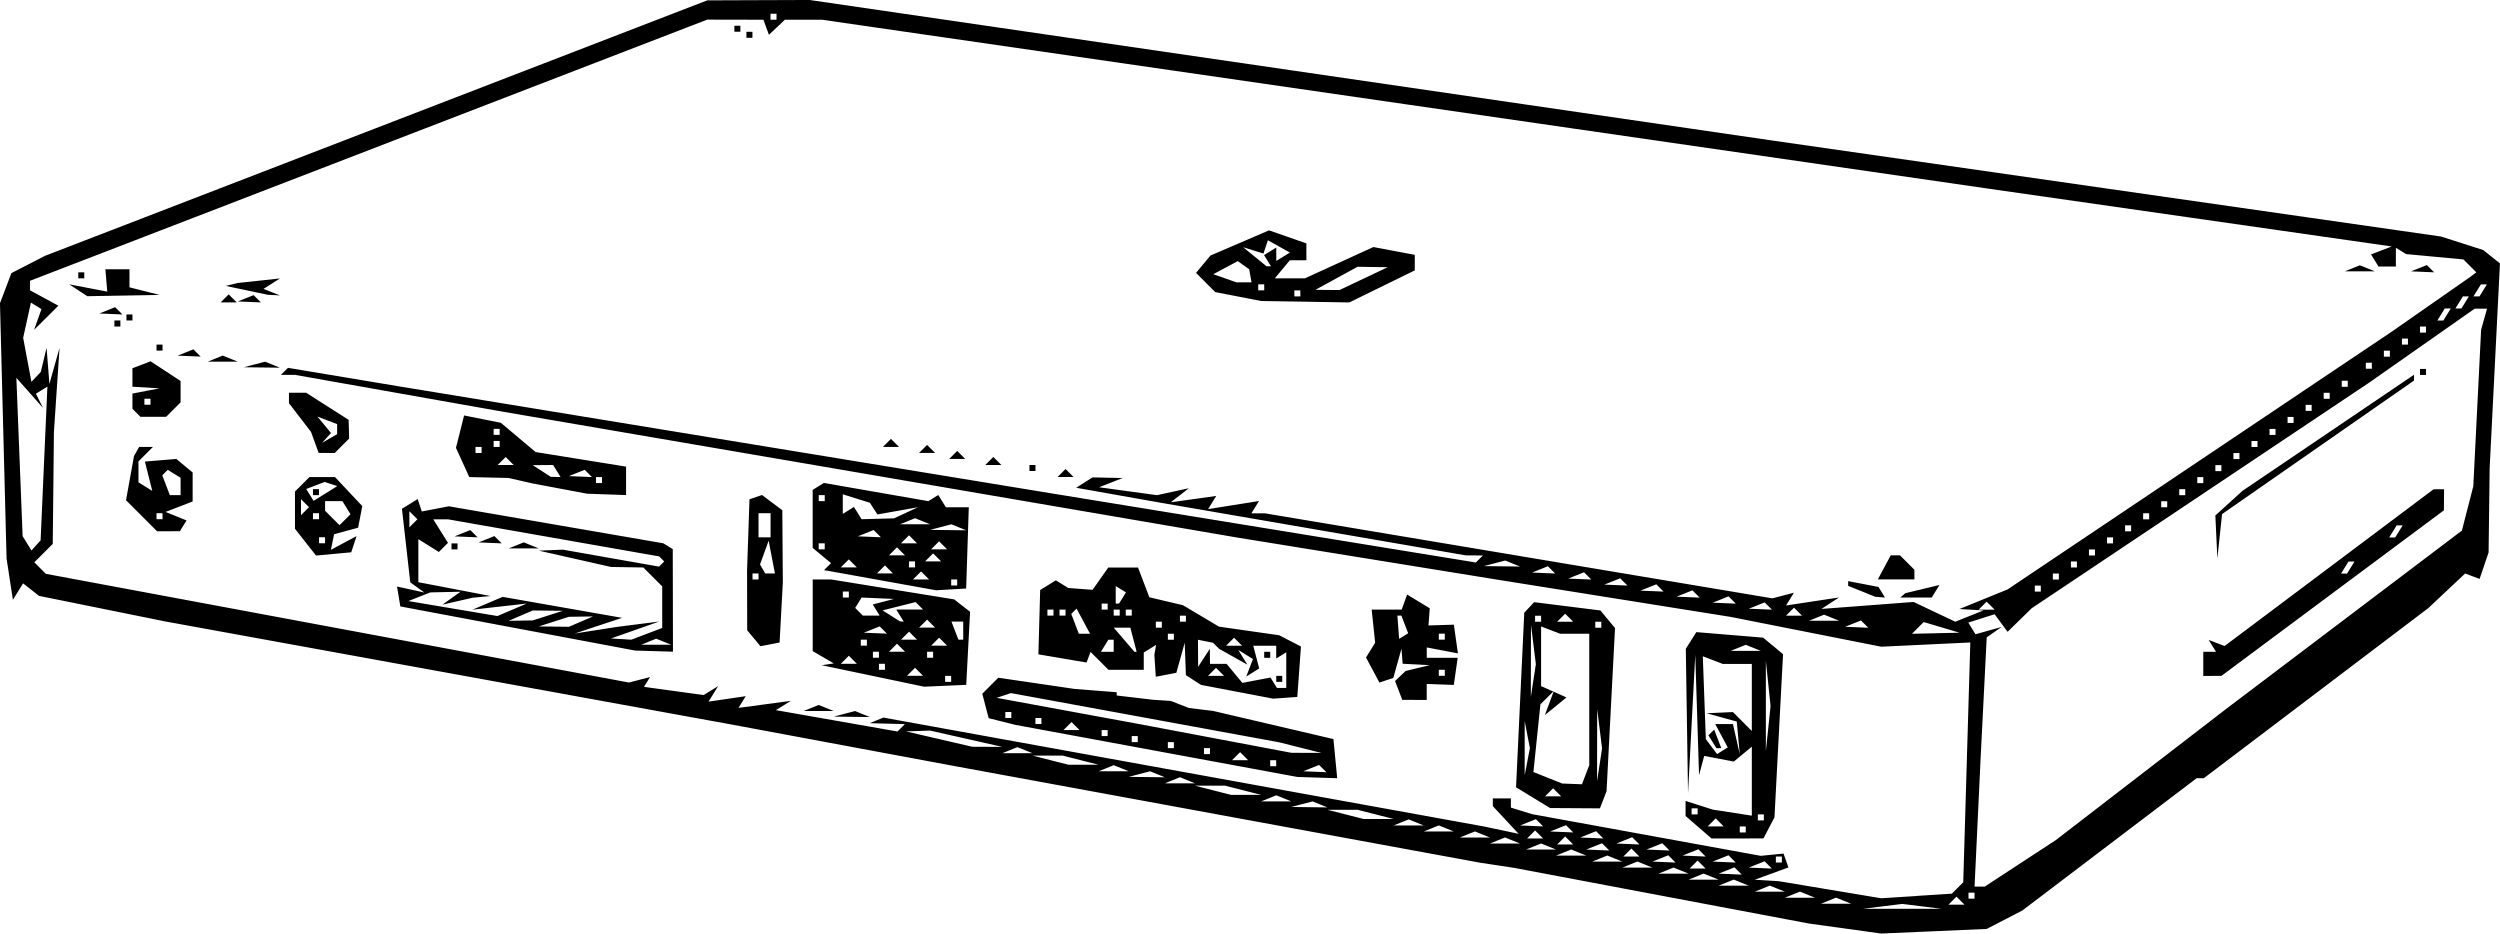
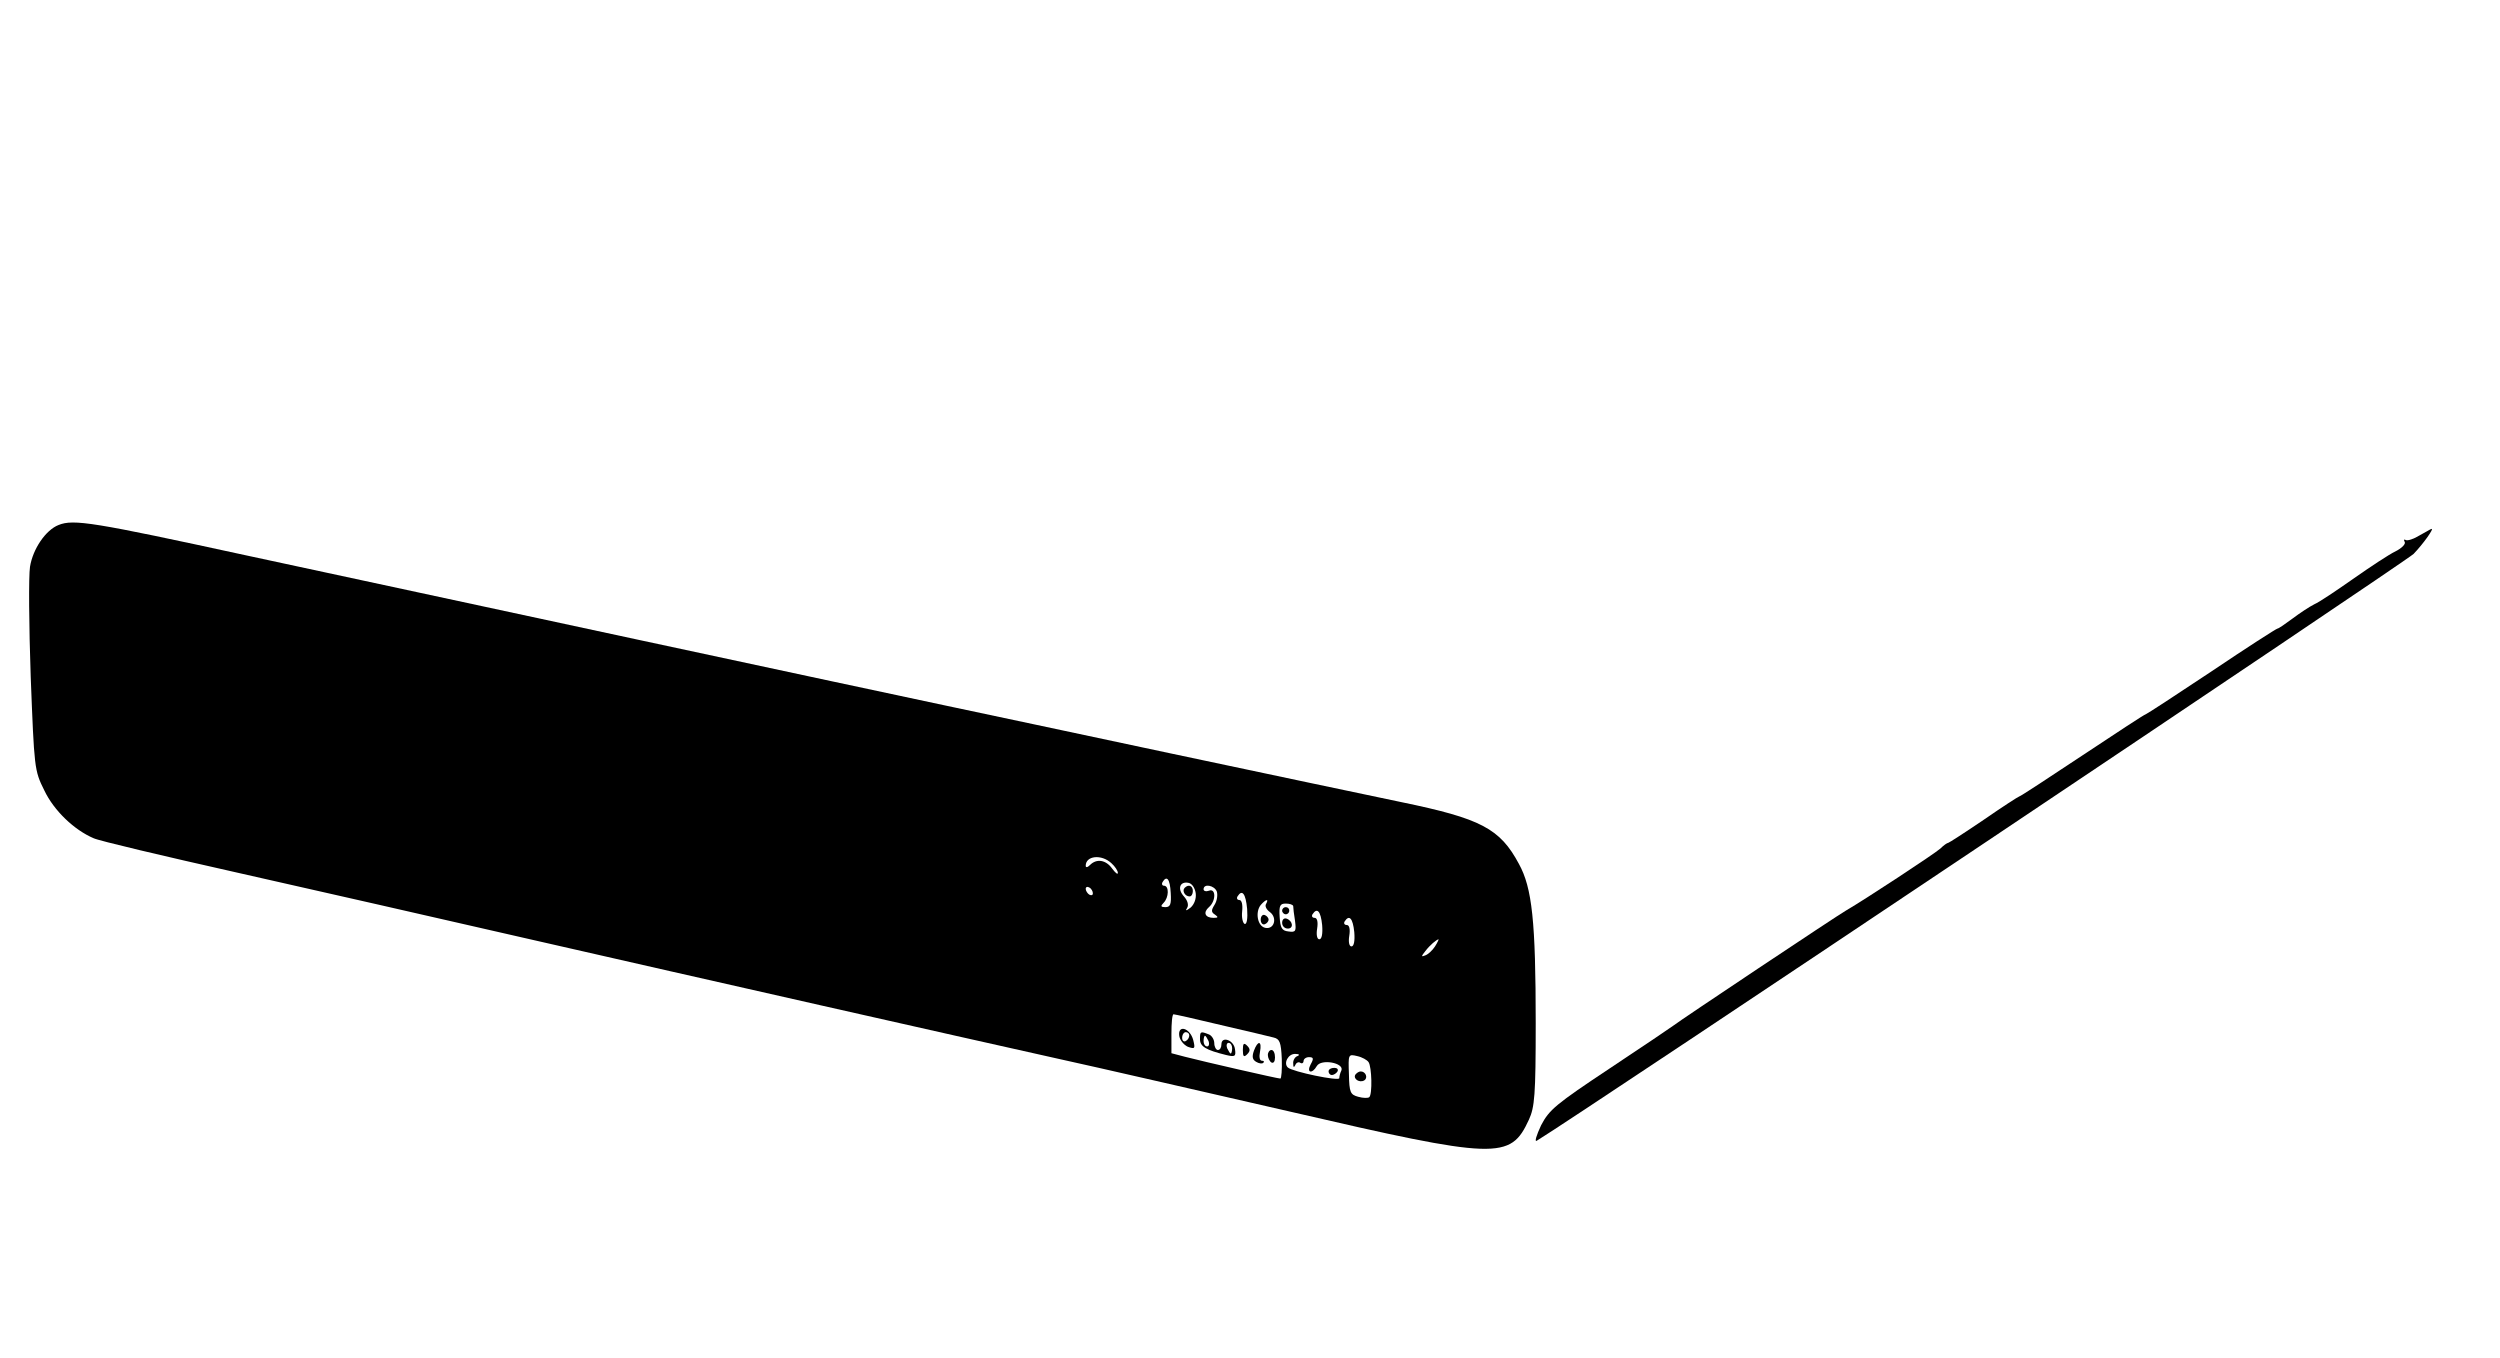
- <svg xmlns="http://www.w3.org/2000/svg" id="svg118" version="1.1" viewBox="0 0 146.499 54.706" height="54.706mm" width="146.499mm">
-   <defs id="defs112" />
-   <g transform="translate(-27.55156,-30.28325)" id="layer1">
-     <path id="path186" d="m 140.883,84.854 -3.093,0.134 -2.117,-0.293 -2.117,-0.293 -8.643,-1.632 -8.643,-1.632 -0.997,-0.151 -0.997,-0.151 -15.407,-2.833 -15.407,-2.833 -6.526,-1.216 -6.526,-1.216 -16.581,-3.018 -16.581,-3.018 -3.704,-0.75 -3.704,-0.75 -0.468,-0.367 -0.468,-0.367 -0.298,0.482 -0.298,0.482 -0.186,-1.21 -0.186,-1.21 -0.193,-7.48 -0.193,-7.48 0.335,-0.882 0.335,-0.882 0.985,-0.507 0.985,-0.507 19.403,-7.485 19.403,-7.485 2.999,-0.011 2.999,-0.011 28.222,4.12 28.222,4.12 19.579,2.811 19.579,2.811 1.235,0.395 1.235,0.395 0.491,0.392 0.491,0.392 -0.302,6 -0.302,6 -0.031,2.469 -0.031,2.469 -0.264,0.776 -0.264,0.776 -0.423,-0.159 -0.423,-0.159 -1.081,1.015 -1.081,1.015 -6.576,4.983 -6.576,4.983 h -0.21 -0.21 l -5.107,3.876 -5.107,3.876 -1.043,0.54 -1.043,0.54 z m -1.858,-1.317 h 2.293 l -1.147,-0.142 -1.147,-0.142 -1.147,0.142 -1.147,0.142 z m -3.881,-0.296 h 0.882 l -0.441,-0.178 -0.441,-0.178 -0.441,0.178 -0.441,0.178 z m 7.056,0.056 h 0.47 l -0.235,-0.235 -0.235,-0.235 -0.235,0.235 -0.235,0.235 z m -9.172,-0.408 h 0.882 l -0.441,-0.178 -0.441,-0.178 -0.441,0.178 -0.441,0.178 z m 6.832,-0.105 2.069,-0.132 0.334,-0.334 0.334,-0.334 0.207,-7.026 0.207,-7.026 -2.61,0.124 -2.61,0.124 -4.41,-0.873 -4.41,-0.873 -6.879,-1.098 -6.879,-1.098 -7.585,-1.228 -7.585,-1.228 -21.519,-3.688 -21.519,-3.688 -6.078,-1.077 -6.078,-1.077 H 44.429 44.01 l 0.207,-0.207 0.207,-0.207 3.292,0.549 3.292,0.549 19.226,3.153 19.226,3.153 12.288,2.002 12.288,2.002 0.206,-0.206 0.206,-0.206 -0.5,-0.003 -0.5,-0.003 -8.996,-1.552 -8.996,-1.552 -2.421,-0.429 -2.421,-0.429 0.48,-0.304 0.48,-0.304 0.882,0.019 0.882,0.019 -0.69,0.27 -0.69,0.27 1.695,0.232 1.695,0.232 0.935,-0.203 0.935,-0.203 -0.529,0.411 -0.529,0.411 1.331,-0.185 1.331,-0.185 -0.238,0.386 -0.238,0.386 1.491,-0.238 1.491,-0.238 -0.223,0.361 -0.223,0.361 h 0.399 0.399 l 14.867,2.491 14.867,2.491 0.63,-0.165 0.63,-0.165 -0.231,0.374 -0.231,0.374 1.553,-0.235 1.553,-0.235 -0.515,0.336 -0.515,0.336 2.7,-0.204 2.7,-0.204 1.221,0.579 1.221,0.579 0.827,-0.331 0.827,-0.331 -0.706,-0.041 -0.706,-0.041 1.411,-0.574 1.411,-0.574 11.289,-7.575 11.289,-7.575 2.293,-1.6 2.293,-1.6 0.153,-0.116 0.153,-0.116 -0.378,-0.378 -0.378,-0.378 -1.68,-0.157 -1.68,-0.157 -0.3,-0.185 -0.3,-0.185 v 0.55 0.55 h -0.508 -0.508 l -0.22,-0.355 -0.22,-0.355 0.607,-0.233 0.608,-0.233 -11.786,-1.689 -11.786,-1.689 -34.205,-4.954 -34.205,-4.954 h -1.09 -1.09 l -0.467,0.441 -0.467,0.441 -0.162,-0.441 -0.162,-0.441 -1.646,-0.004 -1.646,-0.003 -19.844,7.653 -19.844,7.653 v 0.277 0.277 l 0.833,0.452 0.833,0.452 -0.711,0.706 -0.711,0.706 0.215,-0.606 0.215,-0.606 -0.309,-0.191 -0.309,-0.191 -0.227,1.032 -0.227,1.032 0.242,1.291 0.242,1.291 0.274,-0.291 0.274,-0.291 0.17,-0.706 0.17,-0.706 0.083,1.058 0.083,1.058 0.297,-1.058 0.297,-1.058 -0.165,2.469 -0.165,2.469 -0.034,3.275 -0.034,3.275 -0.54,0.54 -0.54,0.54 0.337,0.337 0.337,0.337 17.085,3.185 17.085,3.185 0.618,-0.16 0.618,-0.16 -0.177,0.287 -0.177,0.287 1.748,0.24 1.748,0.24 0.424,-0.262 0.424,-0.262 -0.281,0.455 -0.281,0.455 1.09,-0.16 1.09,-0.16 -0.212,0.343 -0.212,0.343 1.535,-0.206 1.535,-0.206 -0.44,0.272 -0.44,0.272 3.564,0.626 3.564,0.626 0.216,-0.216 0.216,-0.216 -1.029,-0.028 -1.029,-0.028 0.4,-0.164 0.4,-0.164 17.592,3.19 17.592,3.19 1.02,0.216 1.02,0.216 -0.756,-0.811 -0.756,-0.811 v -0.227 -0.227 h 0.529 0.529 v 0.27 0.27 l 0.617,0.191 0.617,0.191 6.703,1.222 6.703,1.222 0.668,-0.066 0.668,-0.066 0.144,0.406 0.144,0.406 -0.988,0.36 -0.988,0.36 0.706,0.043 0.706,0.043 2.999,0.5 2.999,0.5 2.069,-0.132 z m -10.494,-3.367 h -1.521 l -0.76,-0.659 -0.76,-0.659 v -0.441 -0.441 l 0.794,0.254 0.794,0.254 1.147,0.178 1.147,0.178 v -2.022 -2.022 l -0.527,0.437 -0.527,0.437 -0.868,-0.166 -0.868,-0.166 -0.151,0.565 -0.151,0.565 -0.111,-3.528 -0.111,-3.528 -0.212,4.057 -0.212,4.057 -0.065,-4.233 -0.065,-4.233 0.309,-0.488 0.309,-0.488 1.957,0.162 1.957,0.162 0.583,0.484 0.583,0.484 -0.251,4.781 -0.251,4.781 -0.323,0.617 -0.323,0.617 z m 0.311,-0.353 h 0.176 v -0.176 -0.176 h -0.176 -0.176 v 0.176 0.176 z m -1.587,-0.353 h 0.47 l -0.235,-0.235 -0.235,-0.235 -0.235,0.235 -0.235,0.235 z m 2.646,-0.353 h 0.176 v -0.176 -0.176 h -0.176 -0.176 v 0.176 0.176 z m -3.881,-0.353 h 0.176 v -0.176 -0.176 h -0.176 -0.176 v 0.176 0.176 z m 1.628,-3.729 0.314,-0.194 -0.366,-0.684 -0.366,-0.684 h 0.518 0.518 l 0.2,0.882 0.2,0.882 -0.088,-0.956 -0.088,-0.956 -0.882,-0.243 -0.882,-0.243 0.769,-0.035 0.769,-0.035 0.554,0.554 0.554,0.554 v -1.965 -1.965 h -0.853 -0.853 l -0.583,-0.224 -0.583,-0.224 0.089,2.429 0.089,2.429 0.329,0.437 0.329,0.437 0.314,-0.194 z m -0.208,-0.151 h -0.144 l -0.233,-0.376 -0.233,-0.376 0.168,-0.168 0.168,-0.168 0.209,0.544 0.209,0.544 z m 2.893,-1.147 0.138,-1.323 -0.138,-1.323 -0.138,-1.323 v 2.646 2.646 z m -1.315,-4.554 h 0.882 l -0.441,-0.178 -0.441,-0.178 -0.441,0.178 -0.441,0.178 z m -10.004,9.219 -1.462,-0.009 -0.998,-0.608 -0.998,-0.608 0.241,-5.115 0.241,-5.115 0.289,-0.309 0.289,-0.309 1.942,0.243 1.942,0.243 0.428,0.516 0.428,0.516 -0.248,4.778 -0.248,4.778 -0.194,0.504 -0.194,0.504 -1.462,-0.009 z m -1.285,-0.696 h 0.47 l -0.235,-0.235 -0.235,-0.235 -0.235,0.235 -0.235,0.235 z m 1.109,-0.728 0.58,0.022 0.214,-0.558 0.214,-0.558 v -3.852 -3.852 h -0.853 -0.853 l -0.558,-0.214 -0.558,-0.214 v 1.748 1.748 l 0.744,0.332 0.744,0.332 -0.633,0.516 -0.633,0.516 0.263,-0.706 0.263,-0.706 -0.394,0.391 -0.394,0.391 -0.205,1.984 -0.205,1.984 0.842,0.337 0.842,0.337 0.58,0.022 z m 1.613,-1.118 0.146,-0.964 -0.143,-1.153 -0.143,-1.153 -0.004,2.117 -0.004,2.117 0.146,-0.964 z m -4.236,-0.183 0.153,-0.794 -0.153,-0.794 -0.153,-0.794 v 1.587 1.587 z m 0.356,-4.756 0.146,-0.964 -0.143,-1.153 -0.143,-1.153 -0.004,2.117 -0.004,2.117 0.146,-0.964 z m 3.805,-3.093 h 0.176 v -0.176 -0.176 h -0.176 -0.176 v 0.176 0.176 z m -3.528,-0.353 h 0.176 v -0.176 -0.176 h -0.176 -0.176 v 0.176 0.176 z m 1.587,0 h 0.47 l -0.235,-0.235 -0.235,-0.235 -0.235,0.235 -0.235,0.235 z m -14.53,9.134 -1.169,-0.038 -8.27,-1.528 -8.27,-1.528 -0.772,-0.194 -0.772,-0.194 -0.187,-0.716 -0.187,-0.716 0.469,-0.469 0.469,-0.469 2.234,0.328 2.234,0.328 1.235,0.097 1.235,0.097 v 0.095 0.095 l 1.058,0.125 1.058,0.125 0.529,0.035 0.529,0.035 0.529,0.207 0.529,0.207 0.706,0.085 0.706,0.085 3.528,0.825 3.528,0.825 0.111,1.147 0.111,1.147 z m -0.14,-0.343 0.676,0.028 -0.213,-0.213 -0.213,-0.213 -0.463,0.185 -0.463,0.185 0.676,0.028 z m -2.44,-0.325 h 0.176 v -0.176 -0.176 h -0.176 -0.176 v 0.176 0.176 z m -1.94,-0.353 h 0.47 l -0.235,-0.235 -0.235,-0.235 -0.235,0.235 -0.235,0.235 z m -1.94,-0.353 h 0.176 v -0.176 -0.176 h -0.176 -0.176 v 0.176 0.176 z m 5.821,-0.077 0.882,0.005 -1.235,-0.311 -1.235,-0.311 -7.862,-1.442 -7.862,-1.442 -0.416,0.139 -0.416,0.139 4.221,0.777 4.221,0.777 4.41,0.833 4.41,0.833 0.882,0.005 z m -7.937,-0.276 h 0.176 v -0.176 -0.176 h -0.176 -0.176 v 0.176 0.176 z m -2.117,-0.353 h 0.176 v -0.176 -0.176 h -0.176 -0.176 v 0.176 0.176 z m -1.764,-0.353 h 0.176 v -0.176 -0.176 h -0.176 -0.176 v 0.176 0.176 z m -1.94,-0.353 h 0.47 l -0.235,-0.235 -0.235,-0.235 -0.235,0.235 -0.235,0.235 z m -1.94,-0.353 h 0.176 v -0.176 -0.176 h -0.176 -0.176 v 0.176 0.176 z m -1.764,-0.353 h 0.176 v -0.176 -0.176 h -0.176 -0.176 v 0.176 0.176 z m -9.172,-0.069 -1.058,-0.013 0.624,-0.163 0.624,-0.163 0.434,0.176 0.434,0.176 -1.058,-0.013 z m -1.94,-0.34 h -0.882 l 0.441,-0.178 0.441,-0.178 0.441,0.178 0.441,0.178 z m 27.34,-0.775 -0.706,0.051 -2.117,-0.404 -2.117,-0.404 -0.441,-0.285 -0.441,-0.285 -0.035,-0.949 -0.035,-0.949 -0.245,0.88 -0.245,0.88 -0.602,0.116 -0.602,0.116 -0.042,-0.643 -0.042,-0.643 0.051,-0.291 0.051,-0.291 -0.362,0.223 -0.362,0.223 v 0.508 0.508 h -1.033 -1.033 l -0.526,-0.526 -0.526,-0.526 -0.117,0.312 -0.117,0.312 -1.411,-0.24 -1.411,-0.24 0.052,-1.884 0.052,-1.884 0.46,-0.285 0.46,-0.285 0.363,0.225 0.363,0.225 0.712,0.054 0.712,0.054 0.461,-0.654 0.461,-0.654 h 0.871 0.871 l 0.332,0.872 0.332,0.872 0.983,0.232 0.983,0.232 1.058,0.629 1.058,0.629 1.764,0.252 1.764,0.252 0.637,0.33 0.637,0.33 -0.107,1.477 -0.107,1.477 z m -0.214,-0.58 h 0.273 v -1.043 -1.043 l -0.294,0.182 -0.294,0.182 v -0.374 -0.374 h -0.673 -0.673 l 0.174,0.666 0.174,0.666 -0.379,0.235 -0.379,0.235 0.196,-0.512 0.196,-0.512 -0.431,-0.267 -0.431,-0.267 0.268,0.433 0.268,0.433 -0.831,-0.467 -0.831,-0.467 -0.176,-0.176 -0.176,-0.176 -0.441,-0.088 -0.441,-0.088 0.005,0.794 0.005,0.794 0.342,-0.529 0.342,-0.529 0.005,0.441 0.005,0.441 h 0.486 0.486 l 0.463,0.558 0.463,0.558 0.824,-0.157 0.824,-0.157 0.189,0.305 0.189,0.305 h 0.273 z m -0.138,-0.353 h -0.176 v -0.176 -0.176 h 0.176 0.176 v 0.176 0.176 z m -0.706,-1.411 h -0.176 v -0.176 -0.176 h 0.176 0.176 v 0.176 0.176 z m -2.999,1.058 h 0.47 l -0.235,-0.235 -0.235,-0.235 -0.235,0.235 -0.235,0.235 z m -6.371,-1.411 h 0.374 v -0.353 -0.353 h -0.156 -0.156 l -0.218,0.353 -0.218,0.353 z m 1.654,0 h 0.065 l -0.184,-0.706 -0.185,-0.706 h -0.485 -0.485 l 0.604,0.706 0.604,0.706 z m 5.775,-0.353 h 0.47 l -0.235,-0.235 -0.235,-0.235 -0.235,0.235 -0.235,0.235 z m -3.704,-0.353 h 0.176 v -0.176 -0.176 h -0.176 -0.176 v 0.176 0.176 z m -5.065,-0.353 h 0.327 l -0.394,-0.736 -0.394,-0.736 -0.156,0.156 -0.156,0.156 0.222,0.58 0.222,0.58 z m 4.36,-0.353 h 0.176 v -0.176 -0.176 h -0.176 -0.176 v 0.176 0.176 z m 1.411,-0.353 h 0.176 v -0.176 -0.176 h -0.176 -0.176 v 0.176 0.176 z m -7.761,-0.353 h 0.176 v -0.176 -0.176 H 89.107 88.93 v 0.176 0.176 z m 0.706,0 h 0.176 v -0.176 -0.176 h -0.176 -0.176 v 0.176 0.176 z m 3.175,0 h 0.176 v -0.176 -0.176 h -0.176 -0.176 v 0.176 0.176 z m 0.706,0 h 0.176 v -0.176 -0.176 h -0.176 -0.176 v 0.176 0.176 z m -1.411,-0.353 h 0.176 v -0.176 -0.176 h -0.176 -0.176 v 0.176 0.176 z m 0.744,-0.353 h 0.097 l 0.203,-0.328 0.203,-0.328 -0.3,-0.185 -0.3,-0.185 v 0.514 0.514 z m 17.413,5.644 h -0.717 l -0.212,-0.553 -0.212,-0.553 0.311,-0.295 0.311,-0.295 0.706,-0.17 0.706,-0.17 -0.794,-0.041 -0.794,-0.041 -0.035,-0.441 -0.035,-0.441 -0.239,0.856 -0.239,0.856 -0.407,0.136 -0.407,0.136 -0.393,-0.734 -0.393,-0.734 0.268,-0.433 0.268,-0.433 -0.102,-0.97 -0.102,-0.97 h 0.879 0.879 l 0.16,-0.441 0.16,-0.441 0.663,0.402 0.663,0.402 -0.038,0.503 -0.038,0.503 0.744,-0.023 0.744,-0.023 0.119,0.841 0.119,0.841 -0.913,-0.174 -0.913,-0.174 v 0.304 0.304 h 0.906 0.906 l -0.113,0.794 -0.113,0.794 -0.794,-0.028 -0.794,-0.028 v 0.469 0.469 h -0.717 z m 1.599,-1.411 h 0.176 v -0.176 -0.176 h -0.176 -0.176 v 0.176 0.176 z m -2.235,-2.329 0.264,-0.163 -0.199,-0.518 -0.199,-0.518 h -0.117 -0.117 l 0.051,0.681 0.051,0.681 z m 2.235,0.212 h 0.176 v -0.176 -0.176 h -0.176 -0.176 v 0.176 0.176 z m -29.104,2.7 -1.235,0.054 -2.999,-0.629 -2.999,-0.629 0.353,-0.053 0.353,-0.053 -0.617,-0.36 -0.617,-0.36 v -2.099 -2.099 h 0.545 0.545 l 3.6,0.583 3.6,0.583 0.466,0.363 0.466,0.363 -0.113,2.141 -0.113,2.141 z m 0.176,-0.23 h 0.176 v -0.176 -0.176 h -0.176 -0.176 v 0.176 0.176 z m -1.94,-0.353 h 0.47 l -0.235,-0.235 -0.235,-0.235 -0.235,0.235 -0.235,0.235 z m -1.94,-0.353 h 0.176 v -0.176 -0.176 h -0.176 -0.176 v 0.176 0.176 z m -1.94,-0.353 h 0.47 l -0.235,-0.235 -0.235,-0.235 -0.235,0.235 -0.235,0.235 z m 1.587,-0.353 h 0.176 v -0.176 -0.176 h -0.176 -0.176 v 0.176 0.176 z m 3.175,0 h 0.176 v -0.176 -0.176 h -0.176 -0.176 v 0.176 0.176 z m -1.94,-0.353 h 0.47 l -0.235,-0.235 -0.235,-0.235 -0.235,0.235 -0.235,0.235 z m -1.94,-0.353 h 0.176 v -0.176 -0.176 H 78.171 77.994 v 0.176 0.176 z m 4.41,0 h 0.47 l -0.235,-0.235 -0.235,-0.235 -0.235,0.235 -0.235,0.235 z m -1.764,-0.353 h 0.47 l -0.235,-0.235 -0.235,-0.235 -0.235,0.235 -0.235,0.235 z m 3.036,0 h 0.139 v -0.529 -0.529 H 83.65 83.308 l 0.203,0.529 0.203,0.529 z m -5.006,-0.381 0.676,0.028 -0.213,-0.213 -0.213,-0.213 -0.463,0.185 -0.463,0.185 0.676,0.028 z m 3.028,-0.325 h 0.47 l -0.235,-0.235 -0.235,-0.235 -0.235,0.235 -0.235,0.235 z m -1.478,-0.358 0.109,0.005 -0.218,-0.353 -0.218,-0.353 h 0.785 0.785 l -0.219,-0.219 -0.219,-0.219 -0.968,0.243 -0.968,0.243 0.511,0.323 0.511,0.323 0.109,0.005 z m -1.793,-0.347 h 0.491 l -0.202,-0.326 -0.202,-0.326 0.622,-0.162 0.622,-0.162 -0.949,-0.041 -0.949,-0.041 -0.188,0.304 -0.188,0.304 0.226,0.226 0.226,0.226 z m -1.491,-1.058 h 0.176 v -0.176 -0.176 h -0.176 -0.176 v 0.176 0.176 z m -11.238,3.141 -1.11,-0.034 -6.879,-1.293 -6.879,-1.293 -0.097,-0.583 -0.097,-0.583 0.802,0.176 0.802,0.176 -0.414,-0.299 -0.414,-0.299 -0.244,-2.155 -0.244,-2.155 0.461,-0.285 0.461,-0.285 0.121,0.364 0.121,0.364 0.793,-0.152 0.793,-0.152 6.283,1.084 6.283,1.084 0.277,0.171 0.277,0.171 0.006,3.005 0.006,3.005 -1.11,-0.034 z m 0.125,-0.374 h 0.882 l -0.441,-0.178 -0.441,-0.178 -0.441,0.178 -0.441,0.178 z m -2.051,-0.334 0.594,0.037 0.905,-0.344 0.905,-0.344 v -1.218 -1.218 l -0.554,-0.554 -0.554,-0.554 -0.945,-0.015 -0.945,-0.015 -2.117,-0.478 -2.117,-0.478 0.706,-0.029 0.706,-0.029 2.818,0.497 2.818,0.497 0.151,-0.151 0.151,-0.151 -0.148,-0.148 -0.148,-0.148 -6.187,-1.087 -6.187,-1.087 H 53.371 52.941 l 0.431,0.69 0.431,0.69 -0.267,0.267 -0.267,0.267 -0.601,-0.375 -0.601,-0.375 v 1.26 1.26 l 2.117,0.406 2.117,0.406 -0.529,0.05 -0.529,0.05 -0.882,0.202 -0.882,0.202 0.529,-0.378 0.529,-0.378 -0.882,0.019 -0.882,0.019 -0.646,0.254 -0.646,0.254 2.61,0.439 2.61,0.439 0.858,-0.366 0.858,-0.366 -1.587,0.179 -1.587,0.179 0.882,-0.375 0.882,-0.375 3.499,0.615 3.499,0.615 -1.383,0.458 -1.383,0.458 1.235,-0.193 1.235,-0.193 1.235,-0.157 1.235,-0.157 -1.411,0.496 -1.411,0.496 0.594,0.037 z m -9.767,-5.255 h -0.176 v -0.176 -0.176 h 0.176 0.176 v 0.176 0.176 z m 4.057,-0.056 h -0.882 l 0.441,-0.178 0.441,-0.178 0.441,0.178 0.441,0.178 z m -1.97,-0.325 -0.676,-0.028 0.463,-0.185 0.463,-0.185 0.213,0.213 0.213,0.213 z m -1.411,-0.353 -0.676,-0.028 0.463,-0.185 0.463,-0.185 0.213,0.213 0.213,0.213 z m 5.145,5.26 0.882,0.01 0.706,-0.303 0.706,-0.303 -0.706,0.01 -0.706,0.01 -0.882,0.282 -0.882,0.282 0.882,0.01 z m -1.94,-0.353 0.706,-0.01 0.882,-0.282 0.882,-0.282 -0.882,-0.01 -0.882,-0.01 -0.706,0.303 -0.706,0.303 0.706,-0.01 z m -6.291,-5.702 0.235,-0.235 -0.235,-0.235 -0.235,-0.235 v 0.47 0.47 z m 20.899,7.095 -0.562,0.108 -0.388,-0.467 -0.388,-0.467 -0.004,-1.753 -0.004,-1.753 0.071,-2.085 0.071,-2.085 0.367,-0.125 0.367,-0.125 0.595,0.446 0.595,0.446 0.015,2.117 0.015,2.117 -0.095,1.759 -0.095,1.759 -0.562,0.108 z m -0.85,-3.803 h 0.176 v -0.176 -0.176 h -0.176 -0.176 v 0.176 0.176 z m 0.854,-0.353 h 0.283 l -0.184,-0.96 -0.184,-0.96 -0.253,0.696 -0.253,0.696 0.153,0.265 0.153,0.265 z m -0.325,-2.117 h 0.353 v -0.706 -0.706 h -0.353 -0.353 v 0.706 0.706 z m 65.373,3.505 -0.285,-0.022 -0.794,-0.319 -0.794,-0.319 v -0.139 -0.139 l 0.887,0.17 0.887,0.17 0.192,0.311 0.192,0.311 -0.285,-0.022 z m 2.104,0.022 h -0.92 l 0.147,-0.127 0.147,-0.127 1,-0.24 1,-0.24 -0.227,0.367 -0.227,0.367 z m -56.543,-0.476 -0.88,0.053 -3.284,-0.591 -3.284,-0.591 0.205,-0.205 0.205,-0.205 -0.538,-0.446 -0.538,-0.446 v -1.7 -1.7 l 0.329,-0.203 0.329,-0.203 3.059,0.533 3.059,0.533 0.292,-0.18 0.292,-0.18 0.222,0.359 0.222,0.359 h 0.672 0.672 l -0.077,2.381 -0.077,2.381 z m 0.178,-0.229 h 0.176 v -0.176 -0.176 h -0.176 -0.176 v 0.176 0.176 z m -1.94,-0.353 h 0.47 l -0.235,-0.235 -0.235,-0.235 -0.235,0.235 -0.235,0.235 z m -2.117,-0.353 h 0.47 l -0.235,-0.235 -0.235,-0.235 -0.235,0.235 -0.235,0.235 z m -2.117,-0.353 h 0.47 l -0.235,-0.235 -0.235,-0.235 -0.235,0.235 -0.235,0.235 z m 3.704,0 h 0.176 v -0.176 -0.176 h -0.176 -0.176 v 0.176 0.176 z m 1.235,-0.353 h 0.47 l -0.235,-0.235 -0.235,-0.235 -0.235,0.235 -0.235,0.235 z m -2.117,-0.353 h 0.47 l -0.235,-0.235 -0.235,-0.235 -0.235,0.235 -0.235,0.235 z m -4.41,-0.353 h 0.176 v -0.176 -0.176 h -0.176 -0.176 v 0.176 0.176 z m 6.879,0 h 0.47 l -0.235,-0.235 -0.235,-0.235 -0.235,0.235 -0.235,0.235 z m -1.764,-0.353 h 0.47 l -0.235,-0.235 -0.235,-0.235 -0.235,0.235 -0.235,0.235 z m -2.322,-0.381 0.676,0.028 -0.213,-0.213 -0.213,-0.213 -0.463,0.185 -0.463,0.185 z m 4.616,-0.394 1.058,0.013 -0.434,-0.176 -0.434,-0.176 -0.624,0.163 -0.624,0.163 1.058,0.013 z m -1.94,-0.34 h 0.882 l -0.441,-0.178 -0.441,-0.178 -0.441,0.178 -0.441,0.178 z m -2.184,-0.322 0.949,-0.025 0.706,-0.327 0.706,-0.327 -1.191,0.213 -1.191,0.213 -0.221,-0.343 -0.221,-0.343 -0.794,-0.248 -0.794,-0.248 v 0.574 0.574 l 0.328,-0.203 0.328,-0.203 0.222,0.359 0.222,0.359 0.949,-0.025 z m -3.284,-1.034 h 0.176 v -0.176 -0.176 h -0.176 -0.176 v 0.176 0.176 z m 62.958,4.586 h -1.071 l 0.378,-0.706 0.378,-0.706 h 0.27 0.27 l 0.423,0.423 0.423,0.423 v 0.282 0.282 z m -91.561,-1.493 -1.031,0.095 -0.617,-0.784 -0.617,-0.784 v -1.092 -1.092 l 0.423,-0.423 0.423,-0.423 h 0.75 0.75 l 0.799,0.85 0.799,0.85 -0.122,0.633 -0.122,0.633 -0.704,0.192 -0.704,0.192 -0.093,0.456 -0.093,0.456 0.751,-0.402 0.751,-0.402 -0.156,0.475 -0.156,0.475 z m -0.678,-0.624 h 0.176 v -0.176 -0.176 h -0.176 -0.176 v 0.176 0.176 z m 1.345,-1.38 0.322,-0.322 -0.237,-0.384 -0.237,-0.384 h -0.508 -0.508 v 0.282 0.282 l 0.423,0.423 0.423,0.423 z m -1.698,-0.031 h 0.176 v -0.176 -0.176 H 46.068 45.891 v 0.176 0.176 z m -0.647,-0.47 0.235,-0.235 -0.235,-0.235 -0.235,-0.235 v 0.47 0.47 z m 1.196,-1.035 0.693,-0.433 -0.368,-0.123 -0.368,-0.123 -0.54,0.207 -0.54,0.207 0.215,0.348 0.215,0.348 z m -0.549,0.094 H 45.891 v -0.176 -0.176 h 0.176 0.176 v 0.176 0.176 z m -8.648,2.117 h -0.669 l -0.909,-0.909 -0.909,-0.909 0.234,-1.296 0.234,-1.296 0.151,-0.265 0.151,-0.265 h 0.403 0.403 l -0.423,0.423 -0.423,0.423 v 0.614 0.614 l 0.404,0.25 0.404,0.25 -0.216,-0.859 -0.216,-0.859 0.921,-0.076 0.921,-0.076 0.478,0.396 0.478,0.396 v 0.85 0.85 l -0.794,0.306 -0.794,0.306 0.615,0.249 0.615,0.249 -0.195,0.316 -0.195,0.316 z m -0.524,-0.706 h 0.176 v -0.176 -0.176 h -0.176 -0.176 v 0.176 0.176 z m 0.92,-1.411 h 0.315 v -0.508 -0.508 l -0.376,-0.233 -0.376,-0.233 -0.161,0.161 -0.161,0.161 0.222,0.58 0.222,0.58 z m 25.274,-0.042 -1.147,-0.042 -1.587,-0.299 -1.588,-0.299 -0.706,-0.161 -0.706,-0.161 -1.154,-0.027 -1.154,-0.027 -0.39,-0.856 -0.39,-0.856 0.238,-0.949 0.238,-0.949 1.077,0.215 1.077,0.215 1.019,0.857 1.019,0.857 2.65,0.427 2.65,0.427 v 0.834 0.834 l -1.147,-0.042 z m -0.441,-0.664 h 0.176 v -0.176 -0.176 h -0.176 -0.176 v 0.176 0.176 z m -2.537,-0.358 0.285,0.005 -0.218,-0.353 -0.218,-0.353 -0.597,0.005 -0.597,0.005 0.529,0.342 0.529,0.342 0.285,0.005 z m 1.449,-0.022 0.676,0.028 -0.213,-0.213 -0.213,-0.213 -0.463,0.185 -0.463,0.185 z m -4.38,-0.678 h 0.47 l -0.235,-0.235 -0.235,-0.235 -0.235,0.235 -0.235,0.235 z m -1.587,-0.706 h 0.176 v -0.176 -0.176 H 55.593 55.416 v 0.176 0.176 z m 1.058,-0.353 h 0.176 v -0.176 -0.176 h -0.176 -0.176 v 0.176 0.176 z m 0,-0.706 h 0.176 v -0.176 -0.176 h -0.176 -0.176 v 0.176 0.176 z m 33.338,2.469 h -0.47 l 0.235,-0.235 0.235,-0.235 0.235,0.235 0.235,0.235 z m -1.94,-0.353 h -0.176 v -0.176 -0.176 h 0.176 0.176 v 0.176 0.176 z m -2.293,-0.353 h -0.47 l 0.235,-0.235 0.235,-0.235 0.235,0.235 0.235,0.235 z m -2.117,-0.353 h -0.47 l 0.235,-0.235 0.235,-0.235 0.235,0.235 0.235,0.235 z m -36.947,-0.353 h -0.47 l -0.225,-0.617 -0.225,-0.617 -0.646,-0.841 -0.646,-0.841 v -0.305 -0.305 h 0.505 0.505 l 1.244,0.794 1.244,0.794 0.015,0.547 0.015,0.547 -0.423,0.423 -0.423,0.423 h -0.47 z m 0.17,-0.846 0.441,-0.254 v -0.294 -0.294 l -0.579,-0.222 -0.579,-0.222 0.4,0.482 0.4,0.482 -0.262,0.289 -0.262,0.289 z m 35.013,0.846 h -0.47 l 0.235,-0.235 0.235,-0.235 0.235,0.235 0.235,0.235 z m -2.117,-0.353 h -0.47 l 0.235,-0.235 0.235,-0.235 0.235,0.235 0.235,0.235 z m -43.227,-1.764 h -0.753 l -0.235,-0.235 -0.235,-0.235 v -0.446 -0.446 l 0.794,-0.153 0.794,-0.153 -0.794,-0.048 -0.794,-0.048 v -0.54 -0.54 l 0.532,-0.204 0.532,-0.204 0.879,0.576 0.879,0.576 v 0.627 0.627 l -0.423,0.423 -0.423,0.423 z m -0.341,-0.706 h 0.176 v -0.176 -0.176 H 36.19 36.014 v 0.176 0.176 z m 6.703,-2.185 -1.058,-0.013 0.624,-0.163 0.624,-0.163 0.434,0.176 0.434,0.176 -1.058,-0.013 z m -2.293,-0.34 h -0.882 l 0.441,-0.178 0.441,-0.178 0.441,0.178 0.441,0.178 z m -1.97,-0.325 -0.676,-0.028 0.463,-0.185 0.463,-0.185 0.213,0.213 0.213,0.213 z m -1.734,-0.325 h -0.176 v -0.176 -0.176 h 0.176 0.176 v 0.176 0.176 z m -2.469,-1.411 h -0.176 v -0.176 -0.176 h 0.176 0.176 v 0.176 0.176 z m 0.706,-0.353 h -0.176 v -0.176 -0.176 h 0.176 0.176 v 0.176 0.176 z m -1.088,-0.381 -0.676,-0.028 0.463,-0.185 0.463,-0.185 0.213,0.213 0.213,0.213 z m 6.909,-0.678 H 40.482 l 0.235,-0.235 0.235,-0.235 0.235,0.235 0.235,0.235 z m 1.205,-0.028 -0.676,-0.028 0.463,-0.185 0.463,-0.185 0.213,0.213 0.213,0.213 z m 61.876,-0.013 -2.58,-0.041 -1.347,-0.261 -1.347,-0.261 -0.563,-0.563 -0.563,-0.563 0.422,-0.508 0.422,-0.508 1.717,-0.738 1.717,-0.738 1.094,0.382 1.094,0.382 v 0.495 0.495 h -0.486 -0.486 l -0.439,0.529 -0.439,0.529 h 0.882 0.883 l 2.004,-0.917 2.004,-0.917 1.214,0.228 1.214,0.228 v 0.456 0.456 l -1.918,0.939 -1.918,0.939 z m -0.463,-0.312 h 0.176 v -0.176 -0.176 h -0.176 -0.176 v 0.176 0.176 z m -2.117,-0.353 h 0.176 v -0.176 -0.176 h -0.176 -0.176 v 0.176 0.176 z m 3.881,-0.024 0.706,0.005 1.411,-0.668 1.411,-0.668 -0.882,-0.014 -0.882,-0.014 -1.235,0.676 -1.235,0.676 z m -4.888,-0.446 h 0.439 l -0.069,-0.382 -0.069,-0.382 -0.334,-0.24 -0.334,-0.24 -0.717,0.384 -0.717,0.384 0.68,0.239 0.68,0.239 z m 1.448,-0.941 h 0.13 l -0.203,-0.328 -0.203,-0.328 0.359,-0.222 0.359,-0.222 v 0.394 0.394 l 0.398,-0.246 0.398,-0.246 -0.644,-0.36 -0.644,-0.36 -0.13,0.389 -0.13,0.389 -0.595,-0.185 -0.595,-0.185 0.685,0.558 0.685,0.558 z m -67.116,1.717 -2.117,0.036 -0.529,-0.347 -0.529,-0.347 1.114,0.213 1.114,0.213 -0.055,-0.655 -0.055,-0.655 h 0.706 0.706 v 0.529 0.529 l 0.882,0.223 0.882,0.223 z m 8.819,-0.027 -0.353,-0.019 -1.235,-0.26 -1.235,-0.26 0.353,-0.086 0.353,-0.086 1.235,-0.133 1.235,-0.133 -0.481,0.306 -0.481,0.306 0.481,0.191 0.481,0.191 -0.353,-0.019 z m -11.289,-0.984 h -0.176 v -0.176 -0.176 h 0.176 0.176 v 0.176 0.176 z m 133.526,-0.408 h -0.882 l 0.441,-0.178 0.441,-0.178 0.441,0.178 0.441,0.178 z m 3.675,0.028 -0.676,-0.028 0.463,-0.185 0.463,-0.185 0.213,0.213 0.213,0.213 -0.676,-0.028 z M 71.468,32.497 h -0.176 v -0.176 -0.176 h 0.176 0.176 v 0.176 0.176 z m -0.706,-0.353 h -0.176 v -0.176 -0.176 h 0.176 0.176 v 0.176 0.176 z m 72.319,50.8 h 0.176 v -0.176 -0.176 h -0.176 -0.176 v 0.176 0.176 z m -11.818,-0.408 h 0.882 l -0.441,-0.178 -0.441,-0.178 -0.441,0.178 -0.441,0.178 z m -2.117,-0.353 h 0.882 l -0.441,-0.178 -0.441,-0.178 -0.441,0.178 -0.441,0.178 z m 14.413,0.056 h 0.295 l 2.083,-1.363 2.083,-1.363 4.988,-3.841 4.988,-3.841 6.911,-5.228 6.911,-5.228 0.334,-1.298 0.334,-1.298 0.229,-4.586 0.229,-4.586 0.173,-0.617 0.173,-0.617 h -0.363 -0.363 l -3.1,2.173 -3.1,2.173 -9.878,6.604 -9.878,6.604 -0.706,0.69 -0.706,0.69 -0.38,-0.515 -0.38,-0.515 -0.772,0.245 -0.772,0.245 0.211,0.342 0.211,0.342 0.764,-0.214 0.764,-0.214 -0.435,0.305 -0.435,0.305 -0.177,3.511 -0.177,3.511 -0.179,3.792 -0.179,3.792 z m 13.637,-12.347 h -0.533 v -0.706 -0.706 h 0.374 0.374 l -0.216,-0.349 -0.216,-0.349 0.466,0.179 0.466,0.179 6.123,-4.593 6.123,-4.593 h 0.308 0.308 l -0.005,0.617 -0.005,0.617 -6.518,4.851 -6.518,4.851 h -0.533 z m 7.716,-5.997 h 0.176 l 0.218,-0.353 0.218,-0.353 h -0.176 -0.176 l -0.218,0.353 -0.218,0.353 z m 2.822,-2.117 h 0.176 l 0.218,-0.353 0.218,-0.353 h -0.176 -0.176 l -0.218,0.353 -0.218,0.353 z m -10.109,-0.069 -0.137,1.303 -0.059,-1.261 -0.059,-1.261 0.794,-0.721 0.794,-0.721 5.027,-3.402 5.027,-3.402 v 0.17 0.17 l -5.624,3.912 -5.624,3.912 z m 11.915,-9.456 h -0.176 v -0.176 -0.176 h 0.176 0.176 v 0.176 0.176 z m -42.157,29.578 h 0.882 l -0.441,-0.178 -0.441,-0.178 -0.441,0.178 -0.441,0.178 z m -1.764,-0.353 h 0.882 l -0.441,-0.178 -0.441,-0.178 -0.441,0.178 -0.441,0.178 z m 3.322,0.028 0.676,0.028 -0.213,-0.213 -0.213,-0.213 -0.463,0.185 -0.463,0.185 0.676,0.028 z m -5.439,-0.381 h 0.882 l -0.441,-0.178 -0.441,-0.178 -0.441,0.178 -0.441,0.178 z m 3.528,0.056 h 0.47 l -0.235,-0.235 -0.235,-0.235 -0.235,0.235 -0.235,0.235 z m 3.675,-0.028 0.676,0.028 -0.213,-0.213 -0.213,-0.213 -0.463,0.185 -0.463,0.185 0.676,0.028 z m -8.966,-0.381 h 0.882 l -0.441,-0.178 -0.441,-0.178 -0.441,0.178 -0.441,0.178 z m 3.322,0.028 0.676,0.028 -0.213,-0.213 -0.213,-0.213 -0.463,0.185 -0.463,0.185 0.676,0.028 z m 3.528,0 0.676,0.028 -0.213,-0.213 -0.213,-0.213 -0.463,0.185 -0.463,0.185 0.676,0.028 z m 3.204,0.028 h 0.176 v -0.176 -0.176 h -0.176 -0.176 v 0.176 0.176 z m -12.171,-0.408 h 0.882 l -0.441,-0.178 -0.441,-0.178 -0.441,0.178 -0.441,0.178 z m 3.528,0.056 h 0.47 l -0.235,-0.235 -0.235,-0.235 -0.235,0.235 -0.235,0.235 z m 3.675,-0.028 0.676,0.028 -0.213,-0.213 -0.213,-0.213 -0.463,0.185 -0.463,0.185 0.676,0.028 z m -8.966,-0.381 h 0.882 l -0.441,-0.178 -0.441,-0.178 -0.441,0.178 -0.441,0.178 z m 3.322,0.028 0.676,0.028 -0.213,-0.213 -0.213,-0.213 -0.463,0.185 -0.463,0.185 0.676,0.028 z m 3.528,0 0.676,0.028 -0.213,-0.213 -0.213,-0.213 -0.463,0.185 -0.463,0.185 0.676,0.028 z m -8.966,-0.381 h 0.882 l -0.441,-0.178 -0.441,-0.178 -0.441,0.178 -0.441,0.178 z m 3.528,0.056 h 0.47 l -0.235,-0.235 -0.235,-0.235 -0.235,0.235 -0.235,0.235 z m 3.675,-0.028 0.676,0.028 -0.213,-0.213 -0.213,-0.213 -0.463,0.185 -0.463,0.185 0.676,0.028 z m -8.966,-0.381 h 0.882 l -0.441,-0.178 -0.441,-0.178 -0.441,0.178 -0.441,0.178 z m 3.528,0.056 h 0.47 l -0.235,-0.235 -0.235,-0.235 -0.235,0.235 -0.235,0.235 z m 3.322,-0.028 0.676,0.028 -0.213,-0.213 -0.213,-0.213 -0.463,0.185 -0.463,0.185 0.676,0.028 z m -8.966,-0.381 h 0.882 l -0.441,-0.178 -0.441,-0.178 -0.441,0.178 -0.441,0.178 z m 7.203,0.028 0.676,0.028 -0.213,-0.213 -0.213,-0.213 -0.463,0.185 -0.463,0.185 0.676,0.028 z m -8.966,-0.381 h 0.882 l -0.441,-0.178 -0.441,-0.178 -0.441,0.178 -0.441,0.178 z m 7.203,0.028 0.676,0.028 -0.213,-0.213 -0.213,-0.213 -0.463,0.185 -0.463,0.185 0.676,0.028 z m -8.966,-0.408 h 0.882 l -1.058,-0.269 -1.058,-0.269 h -0.882 -0.882 l 1.058,0.269 1.058,0.269 z m -4.057,-0.691 1.058,0.013 -0.434,-0.176 -0.434,-0.176 -0.624,0.163 -0.624,0.163 1.058,0.013 z m -1.94,-0.34 h 0.882 l -0.441,-0.178 -0.441,-0.178 -0.441,0.178 -0.441,0.178 z m -1.764,-0.381 h 0.882 l -1.058,-0.269 -1.058,-0.269 h -0.882 -0.882 l 1.058,0.269 1.058,0.269 z m -3.881,-0.678 h 0.882 l -0.441,-0.178 -0.441,-0.178 -0.441,0.178 -0.441,0.178 z m -1.94,-0.366 1.058,0.013 -0.434,-0.176 -0.434,-0.176 -0.624,0.163 -0.624,0.163 1.058,0.013 z m -1.94,-0.34 h 0.882 l -0.441,-0.178 -0.441,-0.178 -0.441,0.178 -0.441,0.178 z m -1.764,-0.381 h 0.882 l -1.058,-0.269 -1.058,-0.269 h -0.882 -0.882 l 1.058,0.269 1.058,0.269 z m -3.881,-0.678 h 0.882 l -0.441,-0.178 -0.441,-0.178 -0.441,0.178 -0.441,0.178 z m -1.764,-0.373 0.882,0.004 -2.117,-0.478 -2.117,-0.478 -0.706,0.024 -0.706,0.024 1.94,0.45 1.94,0.45 0.882,0.004 z m 55.58,-6.657 1.393,-0.03 -1.05,-0.313 -1.05,-0.313 -0.344,0.344 -0.344,0.344 1.393,-0.03 z m -4.633,-0.35 0.676,0.028 -0.213,-0.213 -0.213,-0.213 -0.463,0.185 -0.463,0.185 0.676,0.028 z m -1.911,-0.381 h 0.882 l -0.441,-0.178 -0.441,-0.178 -0.441,0.178 -0.441,0.178 z m -1.764,-0.297 h 0.47 l -0.235,-0.235 -0.235,-0.235 -0.235,0.235 -0.235,0.235 z m -1.97,-0.381 0.676,0.028 -0.213,-0.213 -0.213,-0.213 -0.463,0.185 -0.463,0.185 z m 13.259,0.028 h 0.47 l -0.235,-0.235 -0.235,-0.235 -0.235,0.235 -0.235,0.235 z m -15.375,-0.381 0.676,0.028 -0.213,-0.213 -0.213,-0.213 -0.463,0.185 -0.463,0.185 z m -2.117,-0.353 0.676,0.028 -0.213,-0.213 -0.213,-0.213 -0.463,0.185 -0.463,0.185 z m -2.117,-0.353 0.676,0.028 -0.213,-0.213 -0.213,-0.213 -0.463,0.185 -0.463,0.185 z m 22.607,0.028 h 0.176 v -0.176 -0.176 h -0.176 -0.176 v 0.176 0.176 z m -24.724,-0.381 0.676,0.028 -0.213,-0.213 -0.213,-0.213 -0.463,0.185 -0.463,0.185 z m -2.117,-0.353 0.676,0.028 -0.213,-0.213 -0.213,-0.213 -0.463,0.185 -0.463,0.185 z m 27.899,0.028 h 0.176 v -0.176 -0.176 h -0.176 -0.176 v 0.176 0.176 z m -30.016,-0.381 0.676,0.028 -0.213,-0.213 -0.213,-0.213 -0.463,0.185 -0.463,0.185 z m -2.44,-0.394 1.058,0.013 -0.434,-0.176 -0.434,-0.176 -0.624,0.163 -0.624,0.163 1.058,0.013 z m 33.514,0.069 h 0.176 v -0.176 -0.176 h -0.176 -0.176 v 0.176 0.176 z m 1.058,-0.706 h 0.176 v -0.176 -0.176 h -0.176 -0.176 v 0.176 0.176 z m -120.478,-0.587 0.269,-0.295 0.199,-4.506 0.199,-4.506 -0.337,0.208 -0.337,0.208 0.209,0.417 0.209,0.417 -0.781,-0.882 -0.781,-0.882 0.183,4.639 0.183,4.639 0.259,0.419 0.259,0.419 z m 121.537,-0.119 h 0.176 v -0.176 -0.176 h -0.176 -0.176 v 0.176 0.176 z m 1.058,-0.706 h 0.176 v -0.176 -0.176 h -0.176 -0.176 v 0.176 0.176 z m 1.058,-0.706 h 0.176 v -0.176 -0.176 h -0.176 -0.176 v 0.176 0.176 z m 1.058,-0.706 h 0.176 v -0.176 -0.176 h -0.176 -0.176 v 0.176 0.176 z m 1.058,-0.706 h 0.176 v -0.176 -0.176 h -0.176 -0.176 v 0.176 0.176 z m 1.058,-0.706 h 0.176 v -0.176 -0.176 h -0.176 -0.176 v 0.176 0.176 z m 1.058,-0.706 h 0.176 v -0.176 -0.176 h -0.176 -0.176 v 0.176 0.176 z m 1.058,-0.706 h 0.176 v -0.176 -0.176 h -0.176 -0.176 v 0.176 0.176 z m 1.058,-0.706 h 0.176 v -0.176 -0.176 h -0.176 -0.176 v 0.176 0.176 z m 1.058,-0.706 h 0.176 v -0.176 -0.176 h -0.176 -0.176 v 0.176 0.176 z m 1.058,-0.706 h 0.176 v -0.176 -0.176 h -0.176 -0.176 v 0.176 0.176 z m 1.058,-0.706 h 0.176 v -0.176 -0.176 h -0.176 -0.176 v 0.176 0.176 z m 1.058,-0.706 h 0.176 v -0.176 -0.176 h -0.176 -0.176 v 0.176 0.176 z m 1.058,-0.706 h 0.176 v -0.176 -0.176 h -0.176 -0.176 v 0.176 0.176 z m 1.411,-1.058 h 0.176 v -0.176 -0.176 h -0.176 -0.176 v 0.176 0.176 z m 1.058,-0.706 h 0.176 v -0.176 -0.176 h -0.176 -0.176 v 0.176 0.176 z m 1.058,-0.706 h 0.176 v -0.176 -0.176 h -0.176 -0.176 v 0.176 0.176 z m 1.058,-0.706 h 0.176 v -0.176 -0.176 h -0.176 -0.176 v 0.176 0.176 z m 1.017,-0.706 h 0.176 l 0.218,-0.353 0.218,-0.353 h -0.176 -0.176 l -0.218,0.353 -0.218,0.353 z m 1.058,-0.706 h 0.176 l 0.218,-0.353 0.218,-0.353 h -0.176 -0.176 l -0.218,0.353 -0.218,0.353 z m 1.058,-0.706 h 0.176 l 0.218,-0.353 0.218,-0.353 h -0.176 -0.176 l -0.218,0.353 -0.218,0.353 z M 72.879,31.439 H 73.055 v -0.176 -0.176 h -0.176 -0.176 v 0.176 0.176 z" style="fill:#000000;stroke-width:0.353" />
+ <svg xmlns="http://www.w3.org/2000/svg" version="1.0" width="700pt" height="380pt" viewBox="0 0 700 380" preserveAspectRatio="xMidYMid meet">
+   <g transform="translate(0,380) scale(0.1,-0.1)" fill="#000000" stroke="none">
+     <path d="M164 2330 c-36 -14 -72 -67 -80 -117 -4 -26 -3 -165 2 -308 10 -256 10 -262 38 -318 27 -57 84 -111 138 -134 14 -7 196 -50 405 -97 208 -47 574 -130 813 -185 494 -113 1189 -270 1485 -336 110 -24 400 -91 645 -147 583 -135 619 -136 671 -23 16 35 19 68 19 270 0 285 -10 379 -47 446 -53 99 -106 127 -329 173 -93 19 -383 81 -644 136 -261 56 -547 116 -635 135 -213 45 -1410 302 -1956 420 -428 93 -483 102 -525 85z m2948 -947 c10 -9 18 -21 18 -27 0 -6 -7 0 -16 12 -17 24 -43 29 -62 10 -7 -7 -12 -8 -12 -2 0 28 44 33 72 7z m166 -83 c2 -32 -1 -40 -15 -40 -13 0 -14 3 -5 12 15 15 16 48 1 48 -5 0 -7 5 -4 10 12 20 21 9 23 -30z m70 -1 c2 -15 -4 -31 -14 -40 -13 -10 -16 -10 -10 -1 5 8 1 21 -9 32 -19 21 -12 43 13 38 10 -2 18 -15 20 -29z m-288 0 c0 -6 -4 -7 -10 -4 -5 3 -10 11 -10 16 0 6 5 7 10 4 6 -3 10 -11 10 -16z m347 5 c3 -9 1 -26 -6 -37 -10 -16 -10 -21 1 -28 10 -7 9 -9 -4 -9 -24 0 -30 15 -13 30 20 17 20 54 0 46 -8 -3 -15 -1 -15 4 0 17 30 11 37 -6z m85 -49 c2 -27 -1 -44 -7 -42 -5 2 -9 18 -7 35 2 19 -1 32 -8 32 -6 0 -8 5 -5 10 13 21 23 8 27 -35z m53 14 c-4 -6 1 -16 11 -23 21 -16 12 -49 -13 -44 -22 4 -29 44 -13 64 14 16 24 19 15 3z m76 -6 c0 -5 2 -23 5 -41 4 -30 2 -33 -19 -30 -18 2 -22 10 -24 41 -2 31 1 37 17 37 11 0 20 -3 21 -7z m81 -53 c2 -25 -1 -40 -8 -40 -6 0 -9 12 -6 30 3 19 0 30 -7 30 -7 0 -9 5 -6 10 13 20 23 9 27 -30z m90 -20 c2 -25 -1 -40 -8 -40 -6 0 -9 12 -6 30 3 19 0 30 -7 30 -7 0 -9 5 -6 10 13 20 23 9 27 -30z m226 -40 c-7 -11 -19 -22 -27 -25 -12 -5 -12 -3 0 12 13 17 31 32 37 33 1 0 -3 -9 -10 -20z m-600 -220 c70 -16 136 -32 148 -35 17 -4 21 -13 23 -60 1 -30 -1 -55 -4 -55 -8 0 -217 48 -267 61 l-38 10 0 54 c0 30 2 55 6 55 3 0 62 -13 132 -30z m215 -87 c-7 -2 -13 -12 -12 -21 0 -11 2 -12 6 -4 2 6 9 10 14 6 5 -3 9 0 9 5 0 6 7 11 15 11 13 0 14 -4 5 -20 -13 -24 4 -28 17 -5 12 21 77 9 69 -12 -4 -8 -6 -18 -6 -22 0 -9 -131 18 -144 30 -13 12 1 39 21 38 11 0 13 -3 6 -6z m199 -17 c9 -13 11 -90 2 -98 -3 -3 -17 -3 -31 1 -22 6 -25 12 -26 63 -2 56 -2 57 23 51 14 -3 28 -11 32 -17z" />
+     <path d="M3317 1314 c-8 -8 1 -24 14 -24 5 0 9 7 9 15 0 15 -12 20 -23 9z" />
+     <path d="M3530 1225 c0 -9 5 -15 11 -13 6 2 11 8 11 13 0 5 -5 11 -11 13 -6 2 -11 -4 -11 -13z" />
+     <path d="M3590 1250 c0 -5 5 -10 10 -10 6 0 10 5 10 10 0 6 -4 10 -10 10 -5 0 -10 -4 -10 -10z" />
+     <path d="M3590 1216 c0 -9 7 -16 16 -16 17 0 14 22 -4 28 -7 2 -12 -3 -12 -12z" />
+     <path d="M3302 899 c2 -12 13 -25 24 -30 20 -7 21 -5 15 19 -9 34 -44 44 -39 11z m28 2 c0 -6 -4 -13 -10 -16 -5 -3 -10 1 -10 9 0 9 5 16 10 16 6 0 10 -4 10 -9z" />
+     <path d="M3360 890 c0 -20 16 -30 73 -44 25 -6 28 -4 25 16 -3 26 -38 38 -38 14 0 -9 -4 -16 -10 -16 -5 0 -10 9 -10 19 0 10 -7 22 -16 25 -23 9 -24 8 -24 -14z m24 -5 c3 -8 1 -15 -4 -15 -6 0 -10 7 -10 15 0 8 2 15 4 15 2 0 6 -7 10 -15z m66 -20 c0 -8 -2 -15 -4 -15 -2 0 -6 7 -10 15 -3 8 -1 15 4 15 6 0 10 -7 10 -15z" />
+     <path d="M3480 860 c0 -19 3 -21 12 -12 9 9 9 15 0 24 -9 9 -12 7 -12 -12z" />
+     <path d="M3511 858 c-6 -17 -4 -25 6 -31 8 -5 17 -6 20 -3 4 3 2 6 -4 6 -6 0 -8 11 -5 25 6 31 -6 33 -17 3z" />
+     <path d="M3550 846 c0 -8 5 -18 10 -21 6 -3 10 3 10 14 0 12 -4 21 -10 21 -5 0 -10 -6 -10 -14z" />
+     <path d="M3720 800 c0 -5 4 -10 9 -10 6 0 13 5 16 10 3 6 -1 10 -9 10 -9 0 -16 -4 -16 -10z" />
+     <path d="M3795 791 c-7 -12 12 -24 25 -16 11 7 4 25 -10 25 -5 0 -11 -4 -15 -9z" />
+     <path d="M6775 2301 c-16 -10 -34 -16 -39 -13 -5 3 -6 0 -3 -5 4 -6 -8 -18 -26 -27 -17 -8 -70 -43 -117 -76 -47 -33 -96 -66 -110 -72 -14 -7 -41 -25 -61 -40 -20 -15 -39 -28 -42 -28 -3 0 -87 -54 -185 -120 -99 -66 -182 -120 -184 -120 -3 0 -82 -52 -177 -115 -95 -63 -174 -115 -177 -115 -2 0 -47 -29 -99 -65 -53 -36 -98 -65 -100 -65 -3 0 -13 -7 -22 -16 -17 -15 -210 -142 -265 -174 -26 -15 -464 -307 -483 -322 -5 -4 -85 -58 -177 -119 -152 -101 -170 -116 -193 -160 -13 -28 -19 -47 -12 -43 111 67 2431 1620 2455 1643 27 28 59 73 50 70 -2 0 -16 -9 -33 -18z" />
  </g>
</svg>
